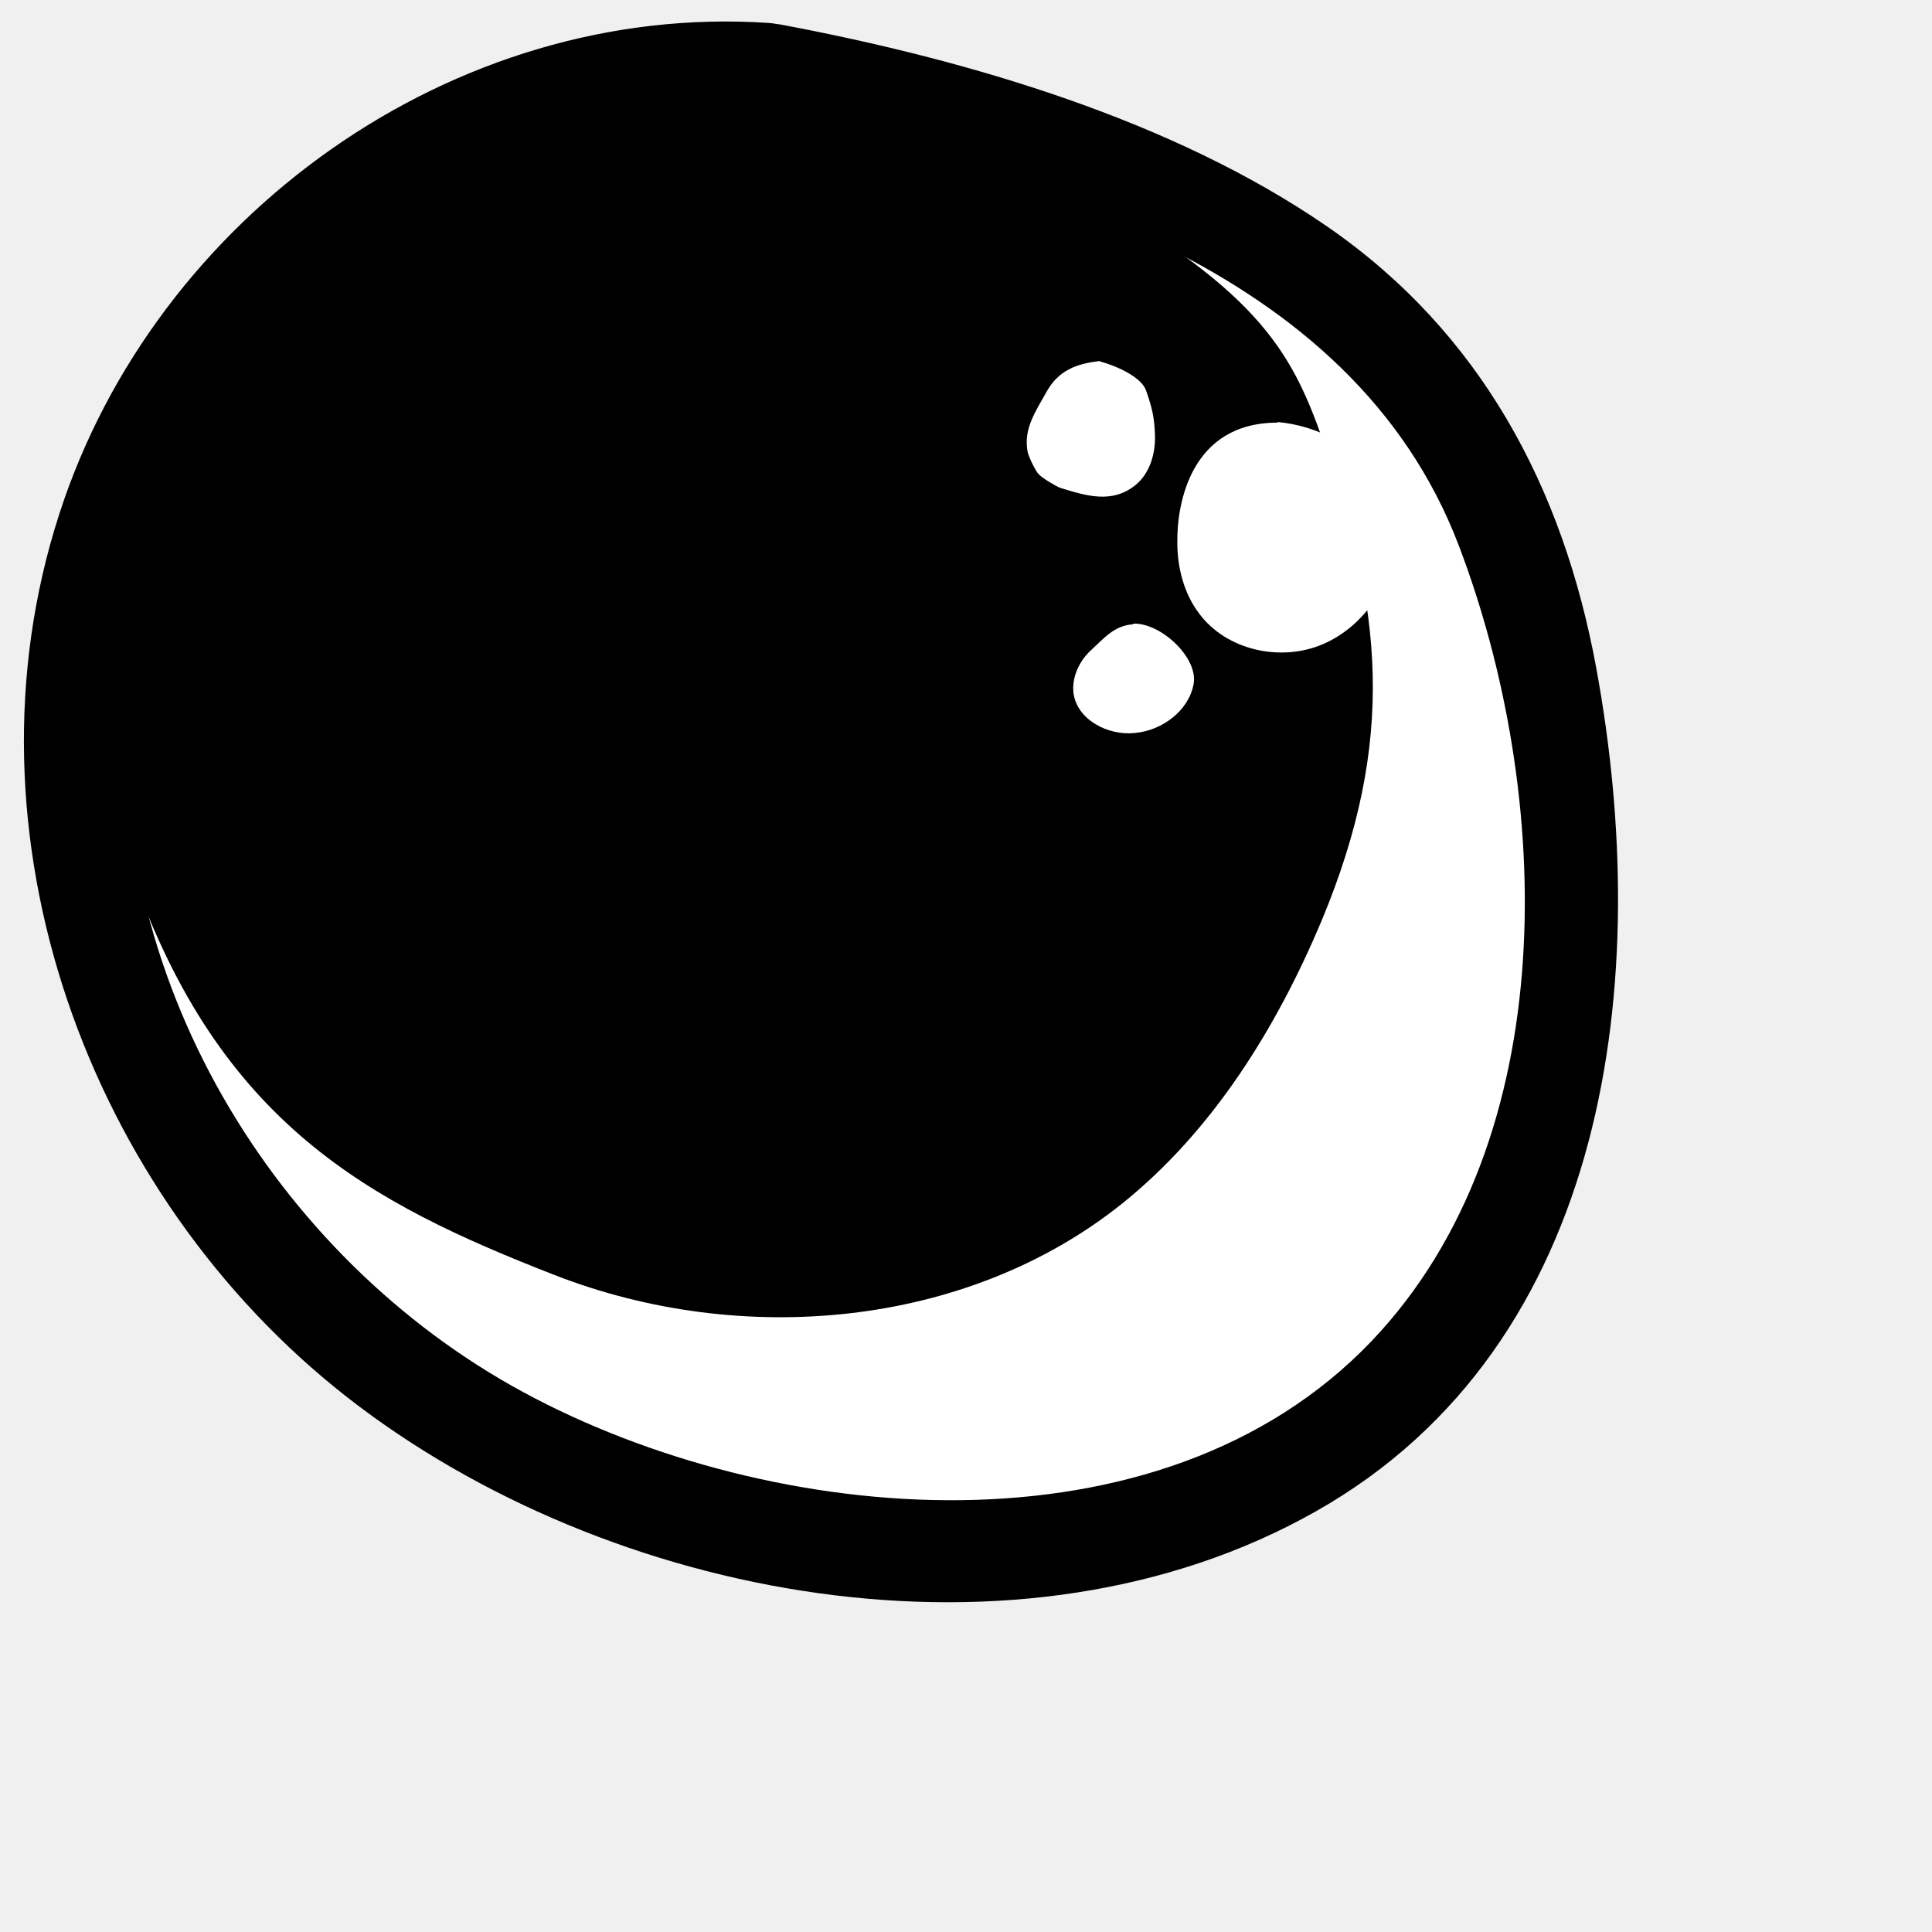
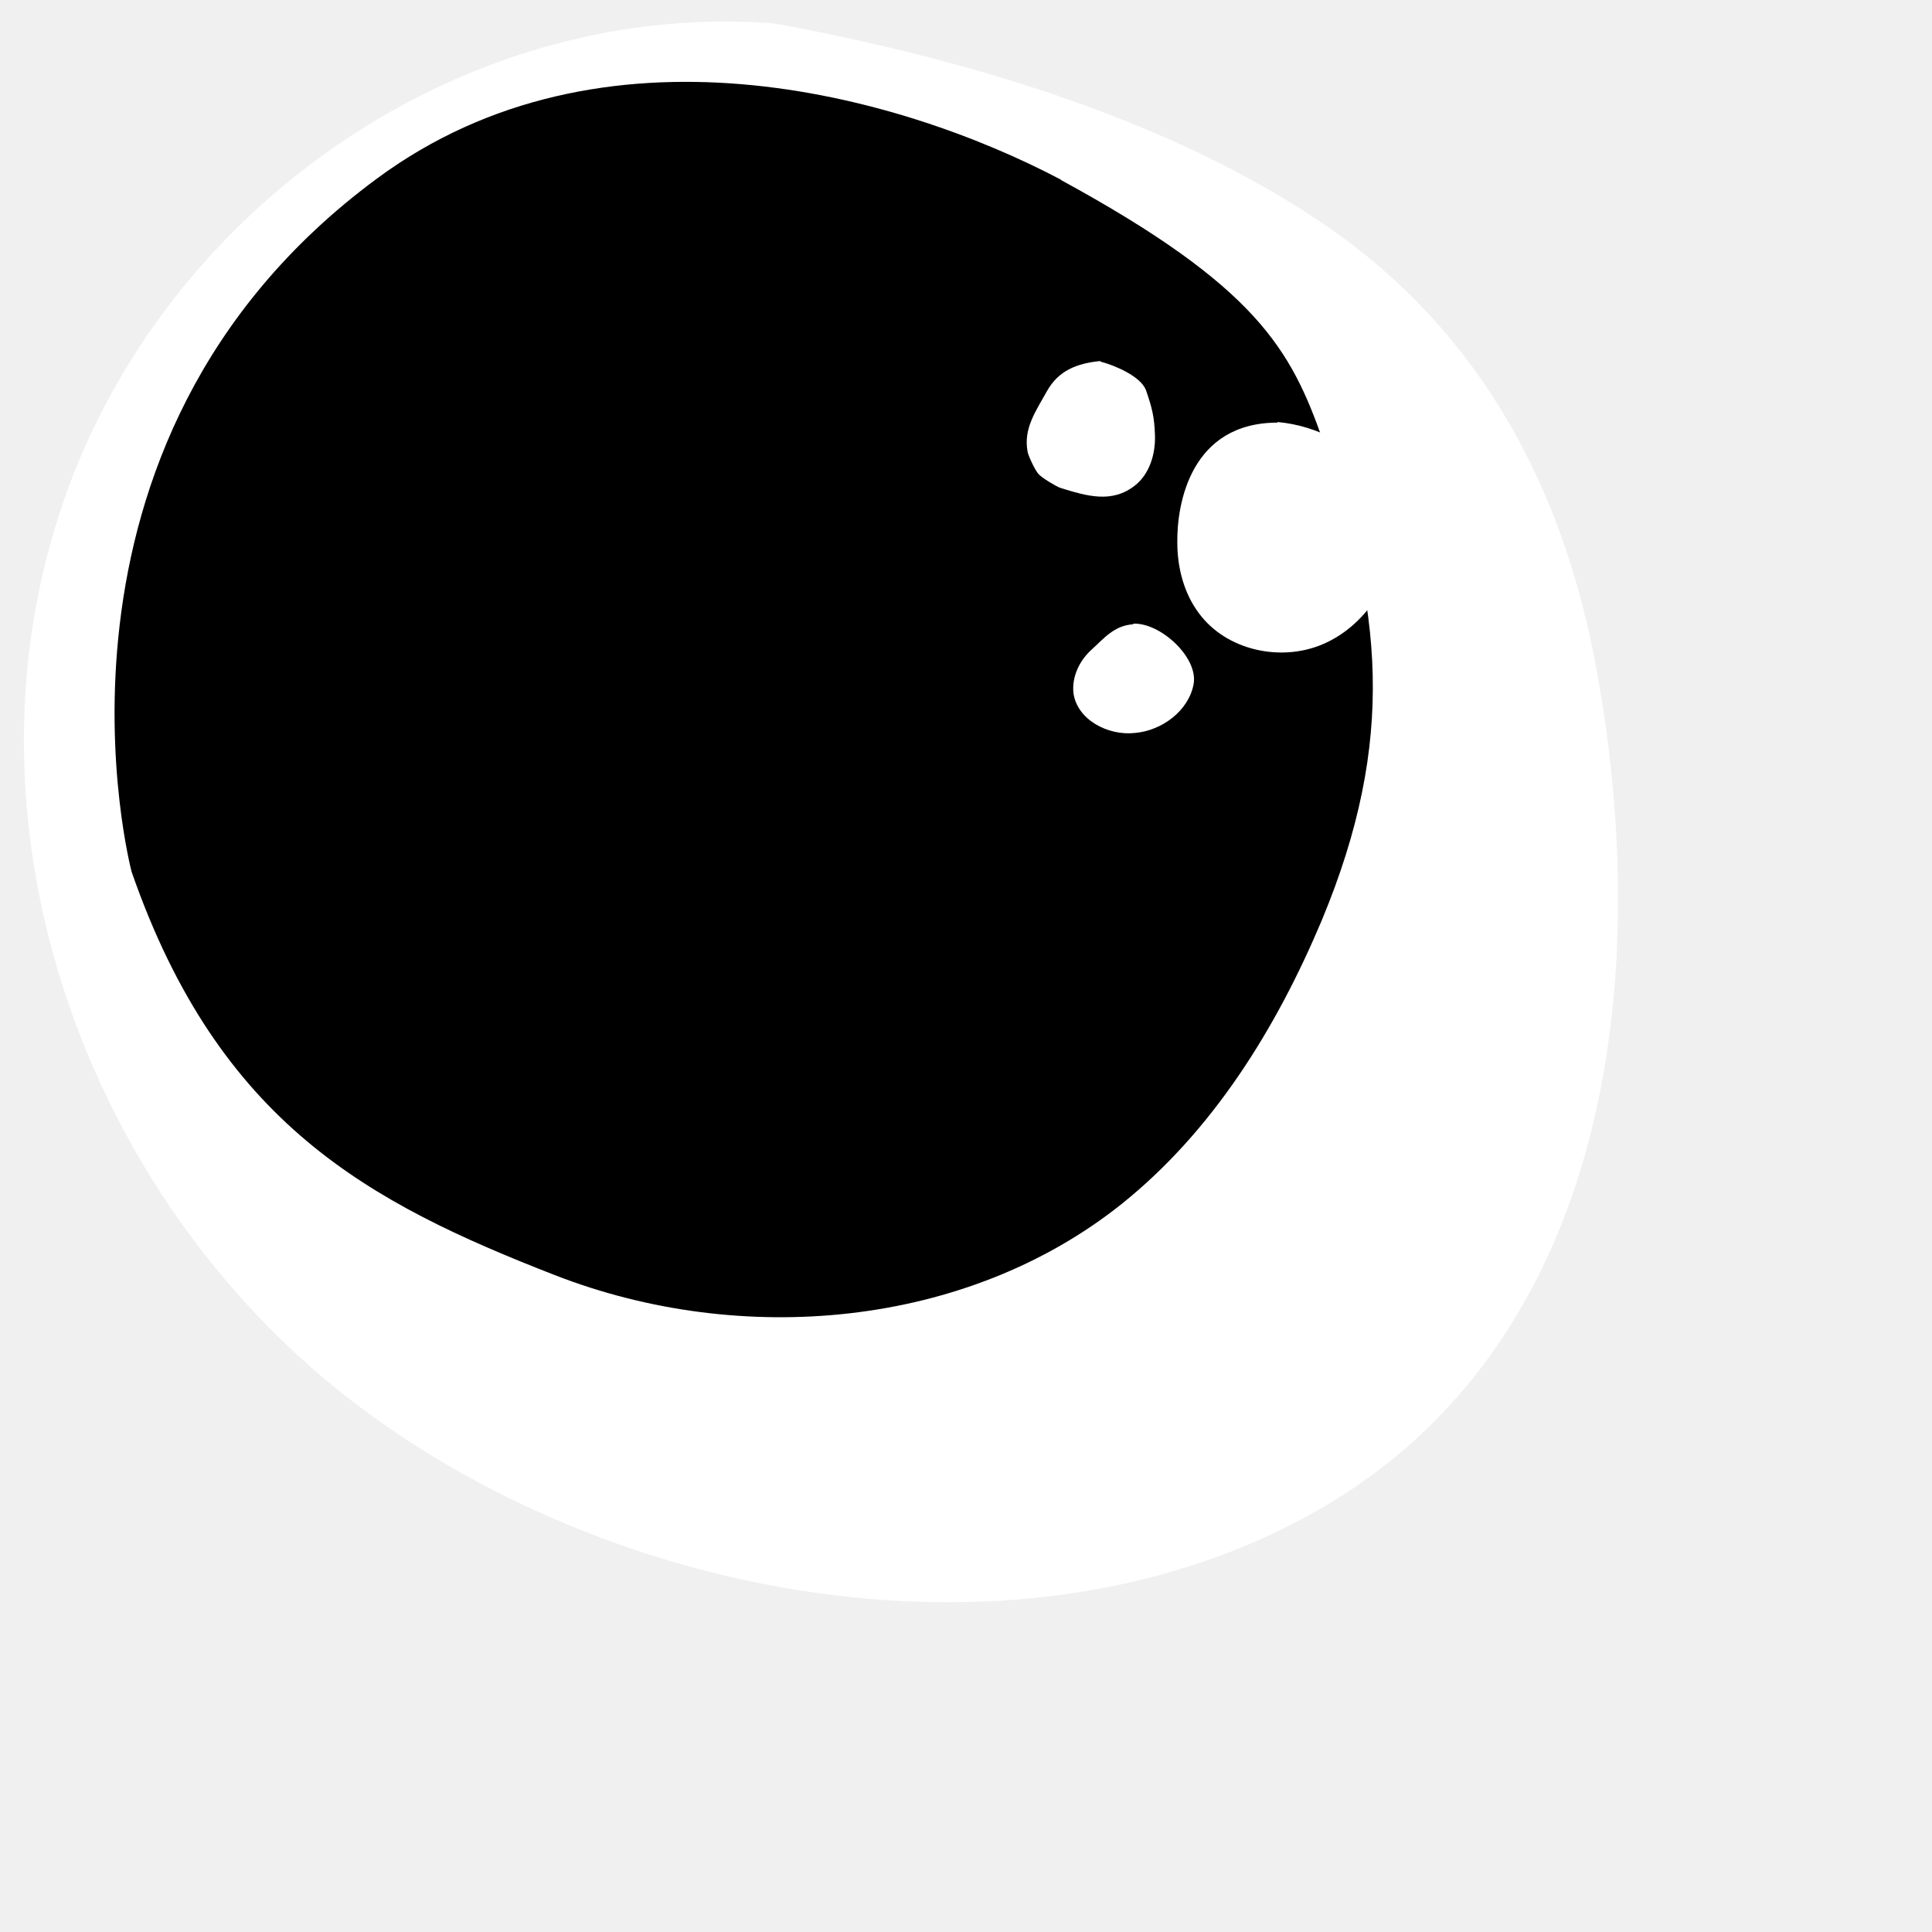
<svg xmlns="http://www.w3.org/2000/svg" id="BG" viewBox="0 0 32 32">
  <defs>
    <style>
      .cls-1 {
        fill: #000;
      }

      .cls-1, .cls-2 {
        stroke-width: 0px;
      }

      .cls-2 {
        fill: #fff;
      }
    </style>
  </defs>
  <g>
    <path class="cls-2" d="M12.73,1.21C8.21.82,3.7,3.84,2.03,8.05c-1.67,4.22-.59,9.3,2.4,12.71s7.69,5.13,12.21,4.84c1.65-.11,3.3-.48,4.74-1.29,2.98-1.68,4.69-5.19,4.64-8.62s-.52-7.43-2.89-9.9S16.52,1.92,12.73,1.21Z" />
-     <path class="cls-1" d="M12.73.38C7.51.03,2.57,3.58.98,8.52c-1.71,5.29.47,11.27,4.78,14.63s11.15,4.65,16.04,1.88,5.58-8.85,4.64-13.96c-.55-3-1.92-5.57-4.46-7.32S16.08,1,12.95.41c-1.05-.2-1.5,1.41-.44,1.61,4.42.84,9.88,2.37,11.65,7.01,1.56,4.09,1.76,9.82-1.44,13.18-3.5,3.67-9.93,3.08-14.05.85S1.68,16.15,2.12,11.24C2.6,5.93,7.37,1.69,12.73,2.05c1.07.07,1.07-1.6,0-1.67Z" />
+     <path class="cls-2" d="M12.73.38C7.51.03,2.57,3.58.98,8.52c-1.71,5.29.47,11.27,4.78,14.63s11.15,4.65,16.04,1.88,5.58-8.85,4.64-13.96c-.55-3-1.92-5.57-4.46-7.32S16.08,1,12.95.41c-1.05-.2-1.5,1.41-.44,1.61,4.42.84,9.88,2.37,11.65,7.01,1.56,4.09,1.76,9.82-1.44,13.18-3.5,3.67-9.93,3.08-14.05.85S1.68,16.15,2.12,11.24C2.6,5.93,7.37,1.69,12.73,2.05c1.07.07,1.07-1.6,0-1.67Z" />
  </g>
  <path class="cls-1" d="M17.57,2.98c3.25,1.77,3.81,2.81,4.34,4.31.98,2.77,1.23,4.96-.02,7.96-.75,1.78-1.8,3.48-3.31,4.69-2.58,2.06-6.31,2.38-9.39,1.18s-5.56-2.51-7.01-6.68c0,0-1.88-7.09,4.06-11.48,3.73-2.76,8.61-1.42,11.34.02Z" />
  <path class="cls-2" d="M21.16,7c-1.43,0-1.67,1.33-1.66,1.99,0,.41.11.84.36,1.17.45.61,1.35.81,2.05.51s1.17-1.03,1.23-1.79c.02-.19,0-.39-.06-.58-.05-.13-.12-.25-.2-.36-.4-.54-1.05-.89-1.72-.95" />
  <path class="cls-2" d="M18.77,10.34c-.32.02-.49.24-.69.42s-.33.45-.3.72c.06.44.57.71,1.02.66.45-.04.89-.37.97-.81s-.55-1.02-1-1" />
  <path class="cls-2" d="M18.22,5.98c-.39.04-.69.16-.88.5s-.39.62-.32,1c.01.07.13.32.18.37.05.06.28.2.36.23.45.14.86.26,1.24-.04.24-.19.34-.52.33-.83s-.05-.46-.15-.75c-.09-.23-.52-.41-.75-.47" />
</svg>
